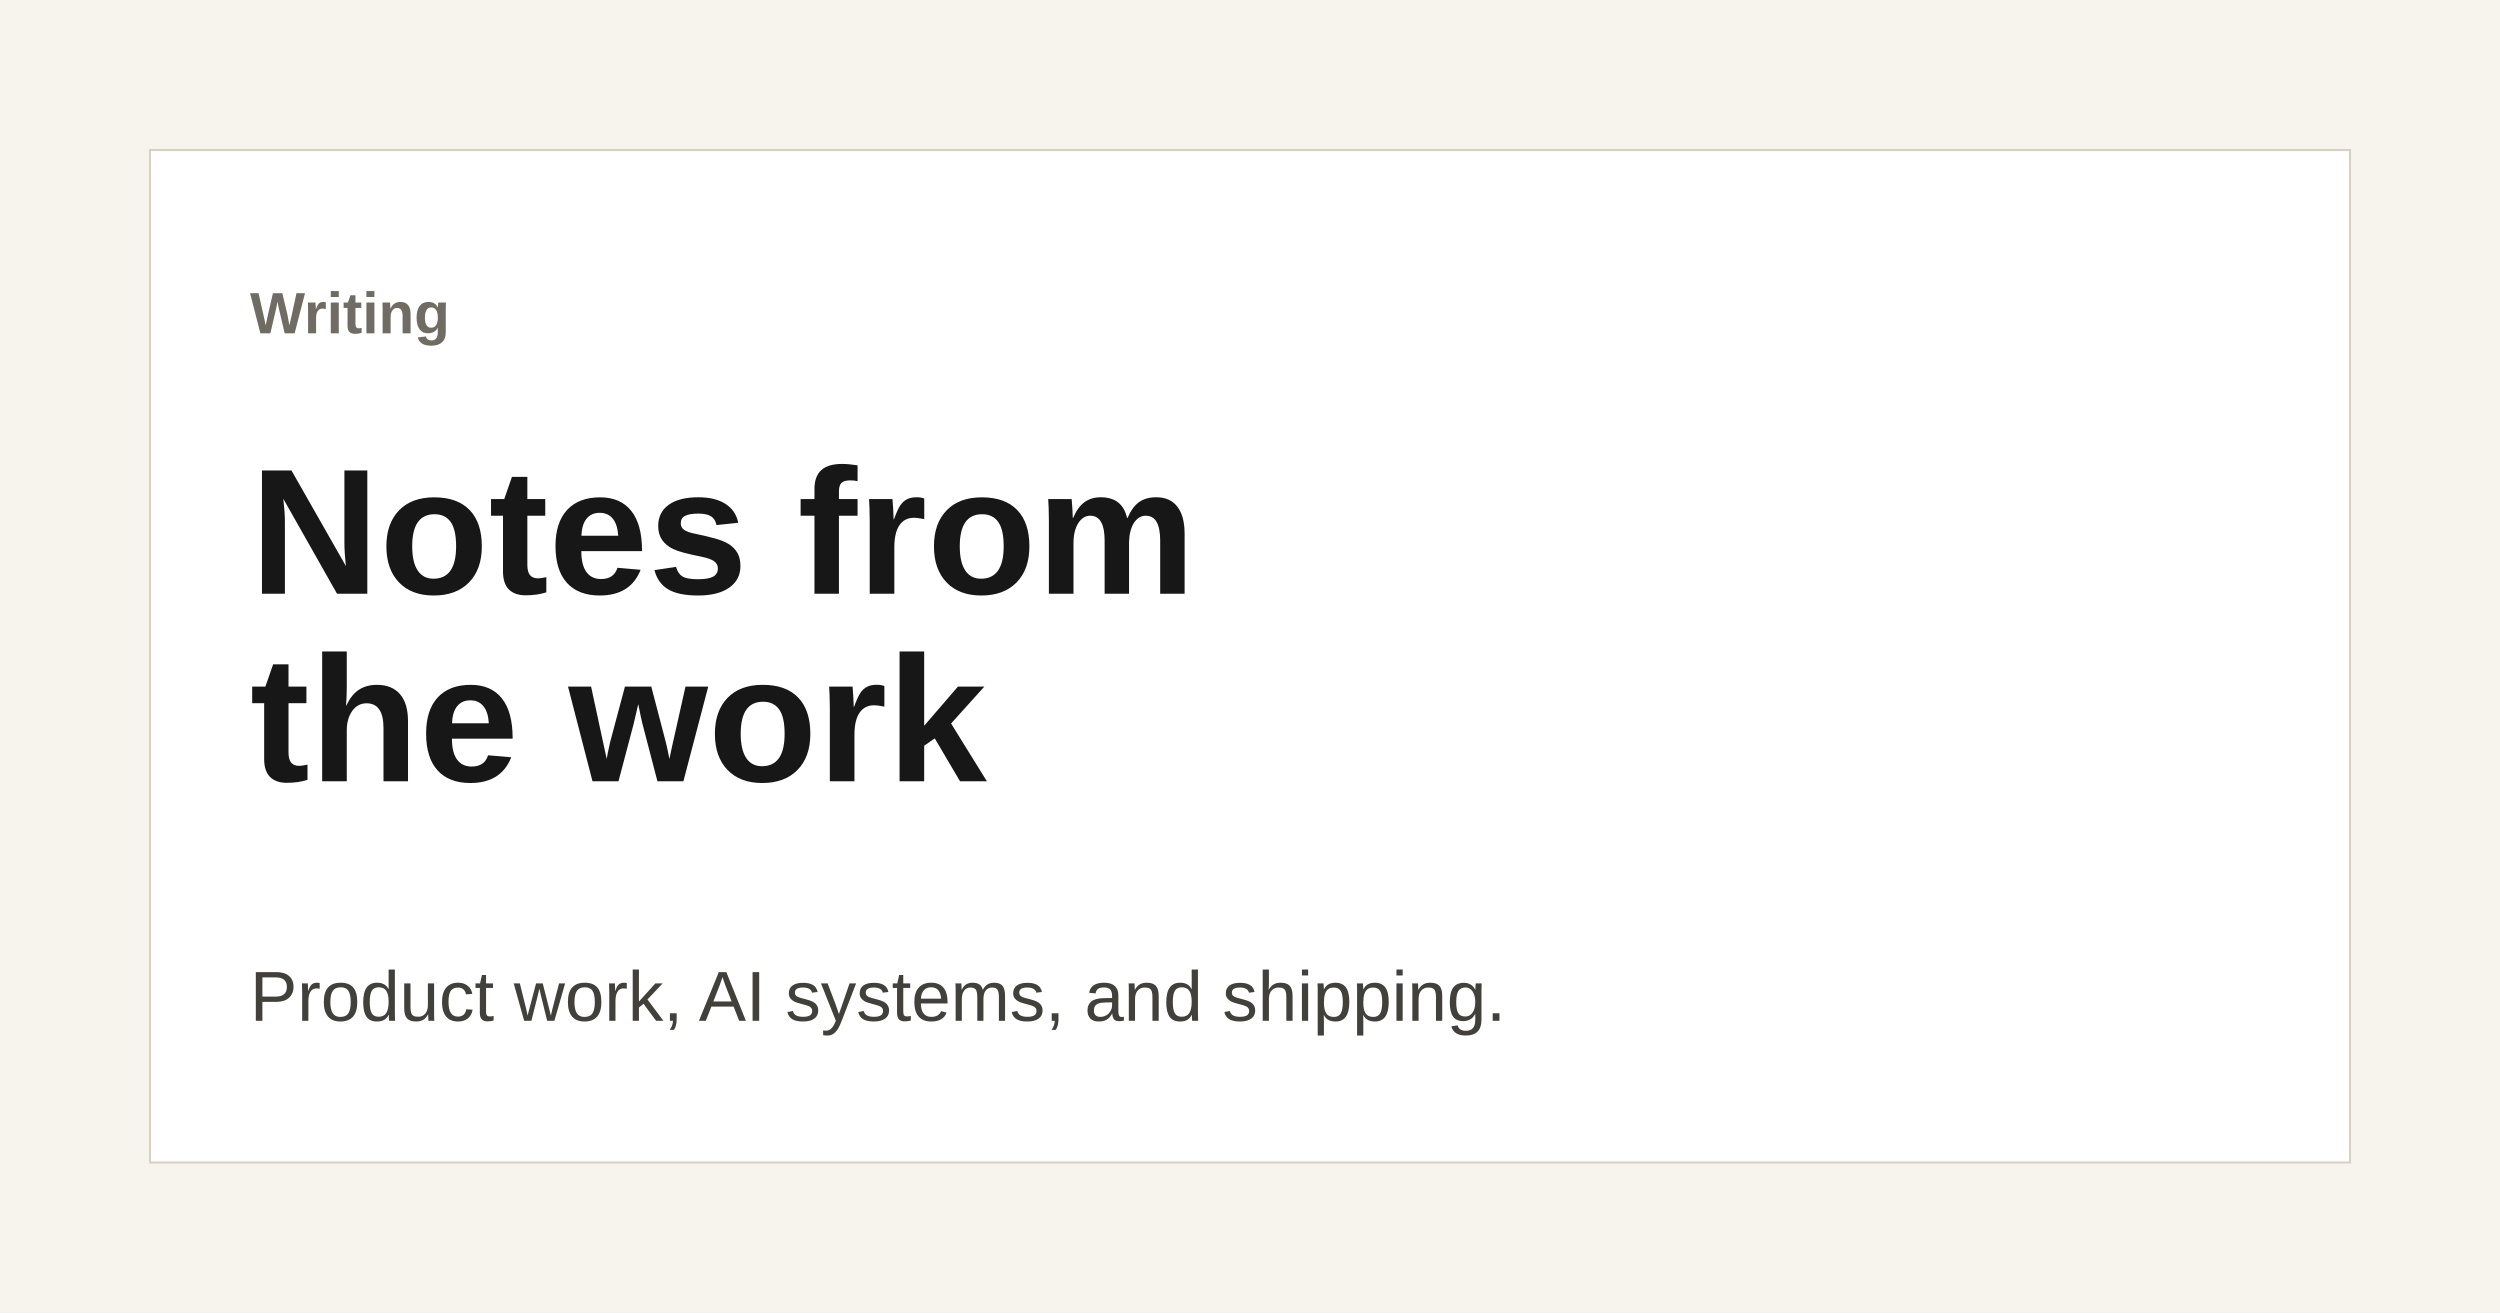
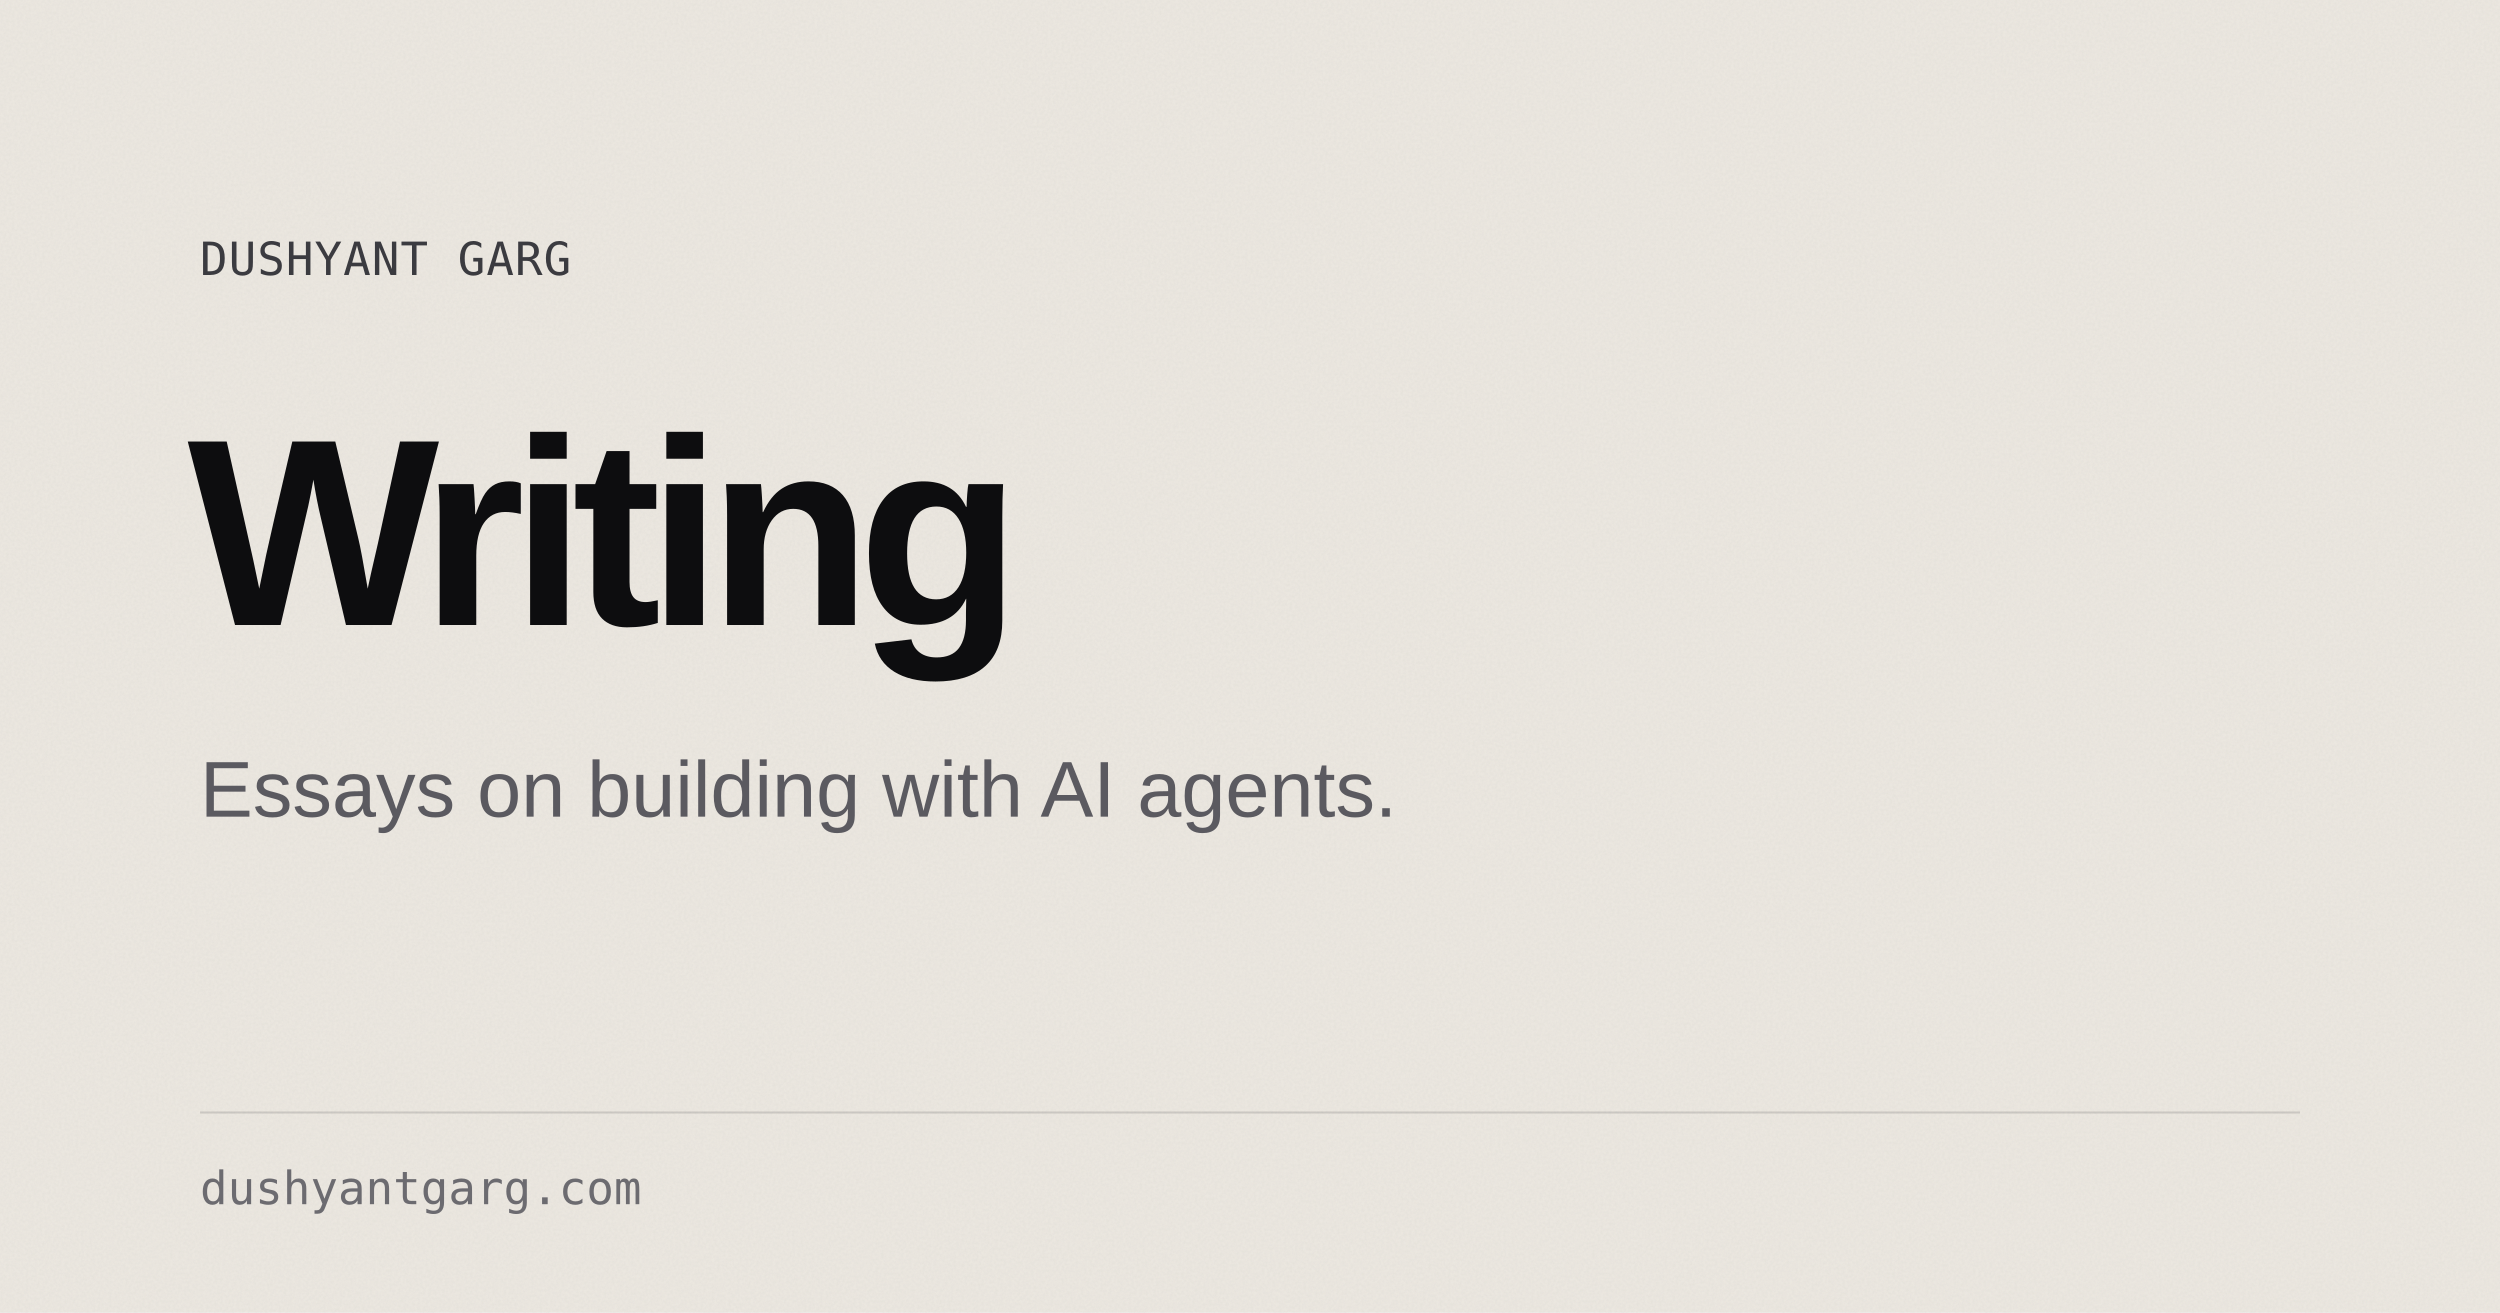
<svg xmlns="http://www.w3.org/2000/svg" width="1200" height="630" viewBox="0 0 1200 630">
-   <rect width="1200" height="630" fill="#f7f4ed" />
-   <rect x="72" y="72" width="1056" height="486" fill="#ffffff" stroke="#d8d1c3" />
-   <text x="120" y="160" fill="#706c63" font-family="Arial, sans-serif" font-size="28" font-weight="700">Writing</text>
-   <text x="120" y="285" fill="#171717" font-family="Arial, sans-serif" font-size="86" font-weight="700">Notes from</text>
-   <text x="120" y="375" fill="#171717" font-family="Arial, sans-serif" font-size="86" font-weight="700">the work</text>
-   <text x="120" y="490" fill="#42403b" font-family="Arial, sans-serif" font-size="34">Product work, AI systems, and shipping.</text>
+   <defs>
+     <filter id="grain">
+       <feTurbulence type="fractalNoise" baseFrequency=".75" numOctaves="3" stitchTiles="stitch" />
+       <feColorMatrix values="0 0 0 0 .4  0 0 0 0 .38  0 0 0 0 .34  0 0 0 .1 0" />
+     </filter>
+   </defs>
+   <rect width="1200" height="630" fill="#ece8e1" />
+   <rect width="1200" height="630" filter="url(#grain)" />
+   <text x="96" y="132" fill="#3b3b40" font-family="'Geist Mono', ui-monospace, monospace" font-size="22" letter-spacing="0.5">DUSHYANT GARG</text>
+   <text x="90" y="300" fill="#0d0d0f" font-family="'Funnel Display', 'Helvetica Neue', Arial, sans-serif" font-size="128" font-weight="700" letter-spacing="-6.4">Writing</text>
+   <text x="96" y="392" fill="#5b5a60" font-family="'Funnel Sans', 'Helvetica Neue', Arial, sans-serif" font-size="38">Essays on building with AI agents.</text>
+   <line x1="96" y1="534" x2="1104" y2="534" stroke="#0d0d0f" stroke-opacity=".14" />
+   <text x="96" y="578" fill="#6c6b70" font-family="'Geist Mono', ui-monospace, monospace" font-size="22">dushyantgarg.com</text>
</svg>
